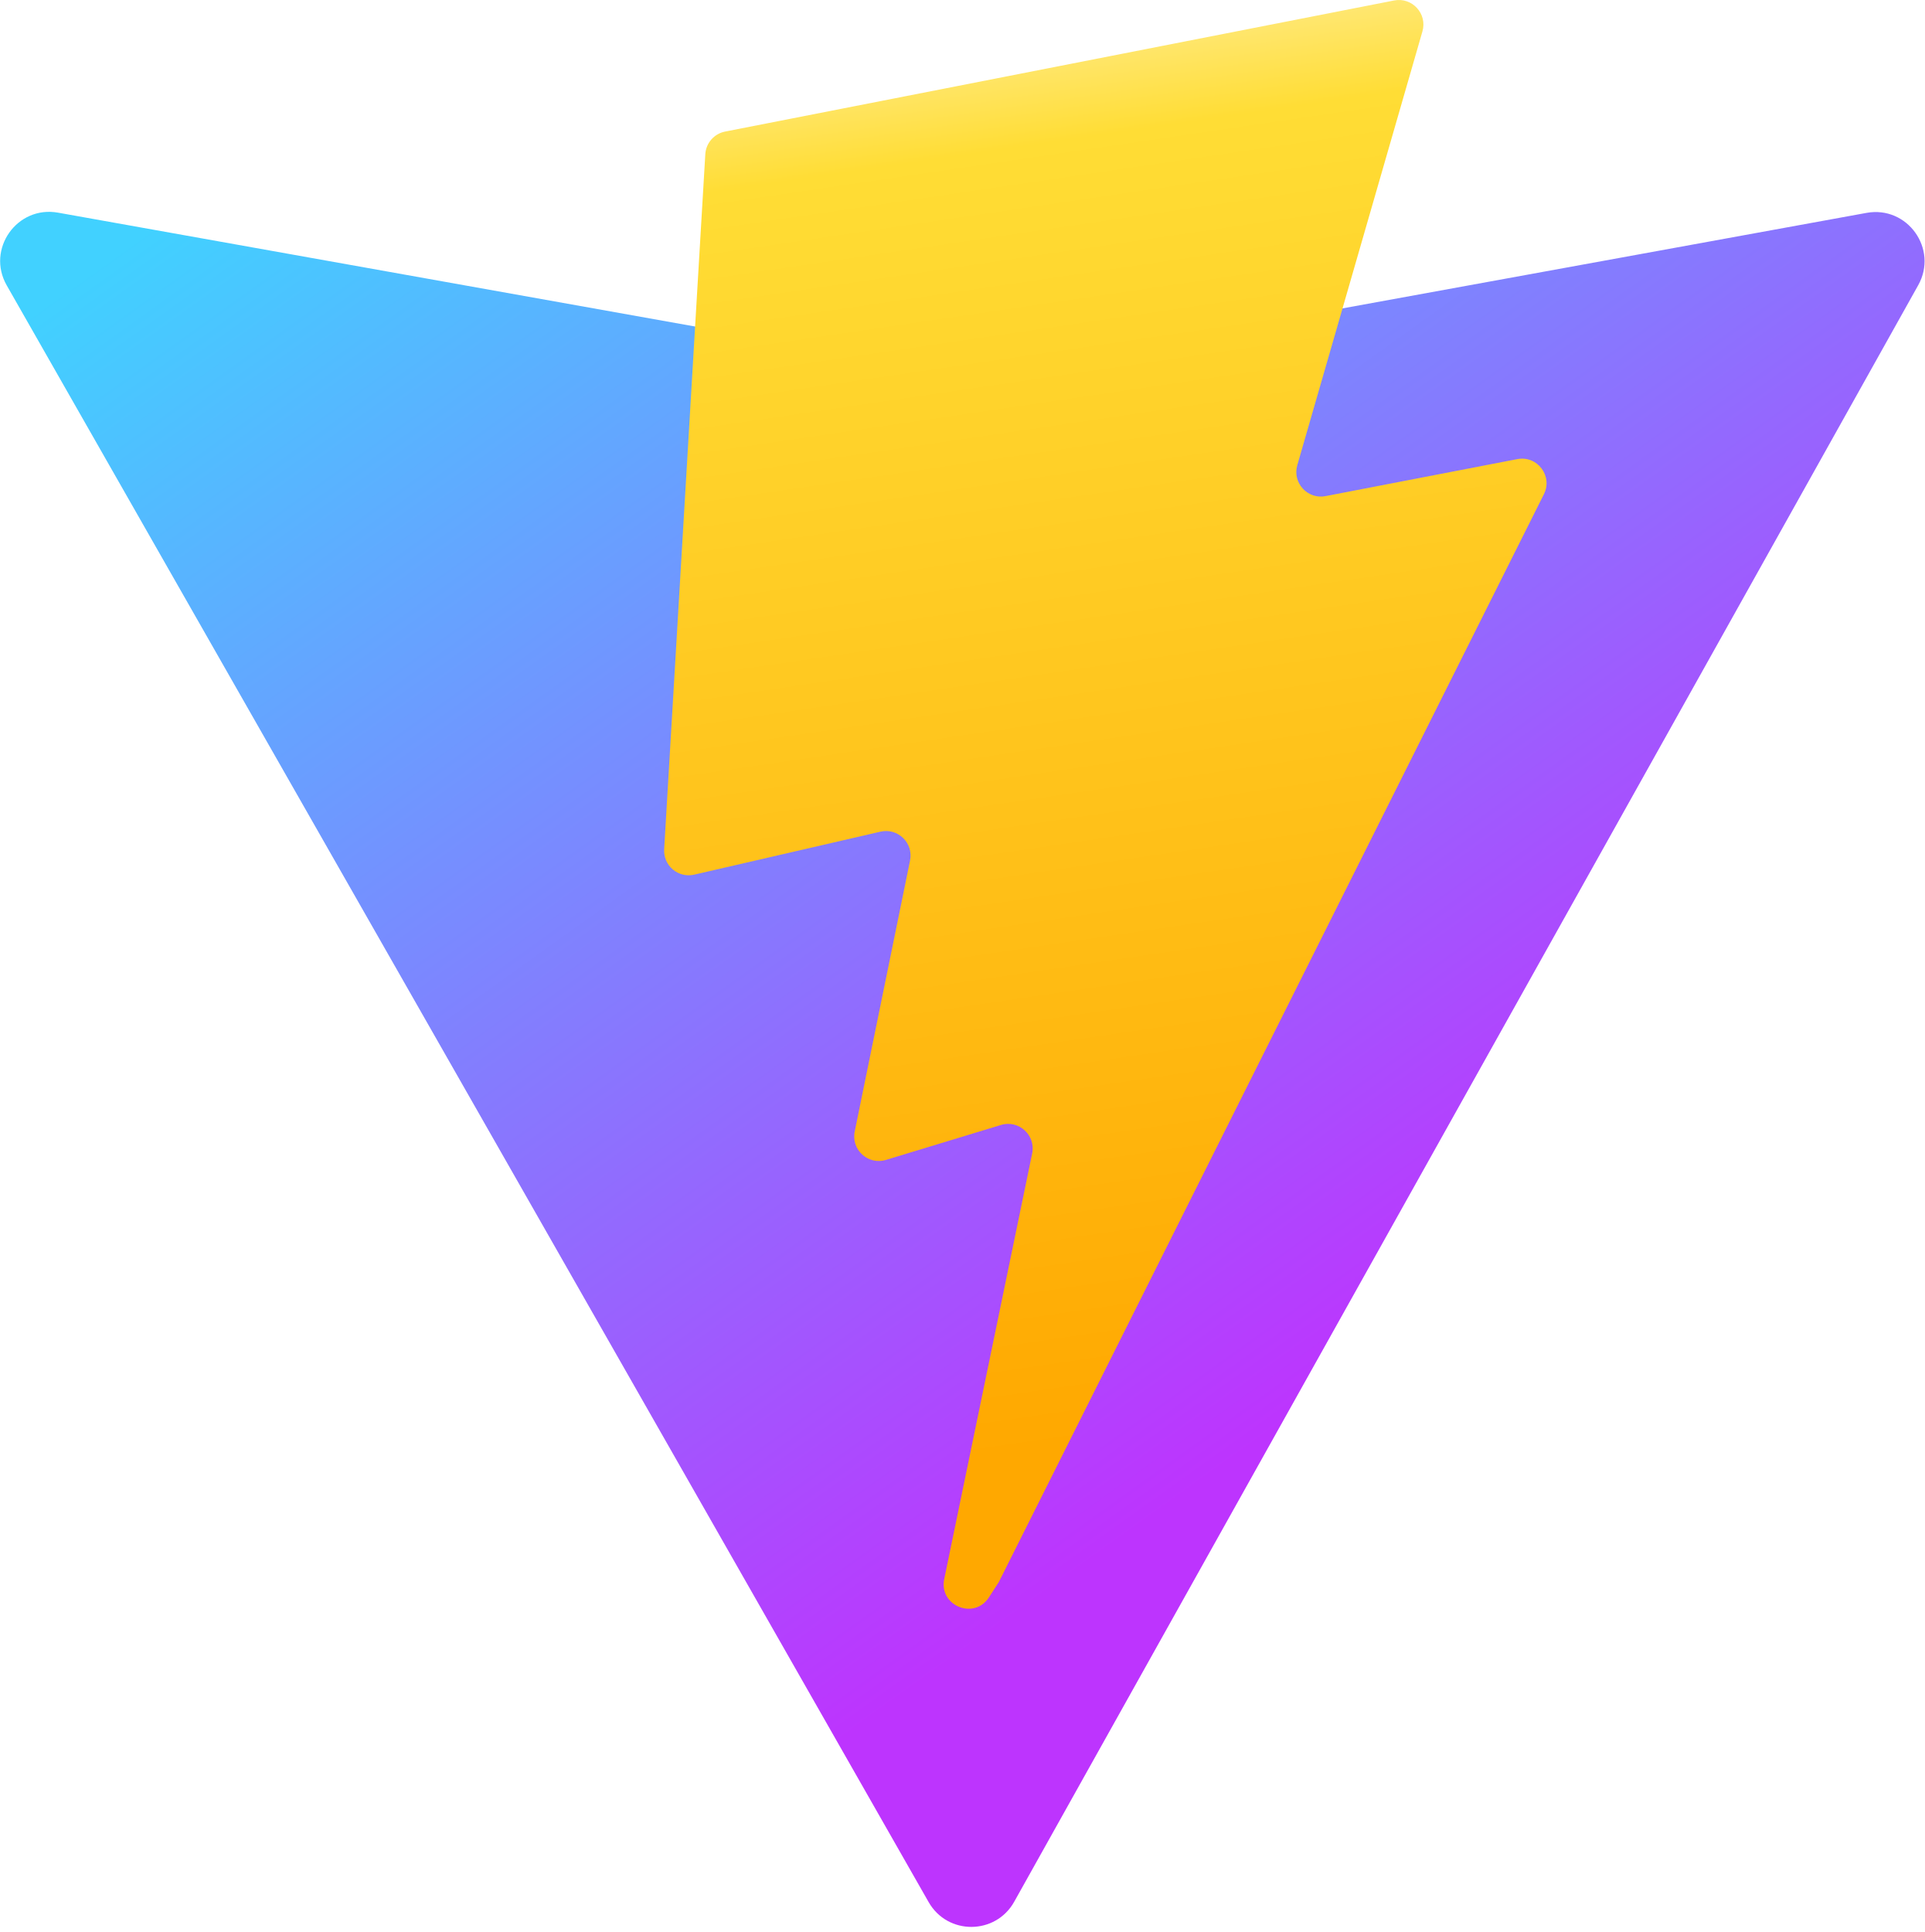
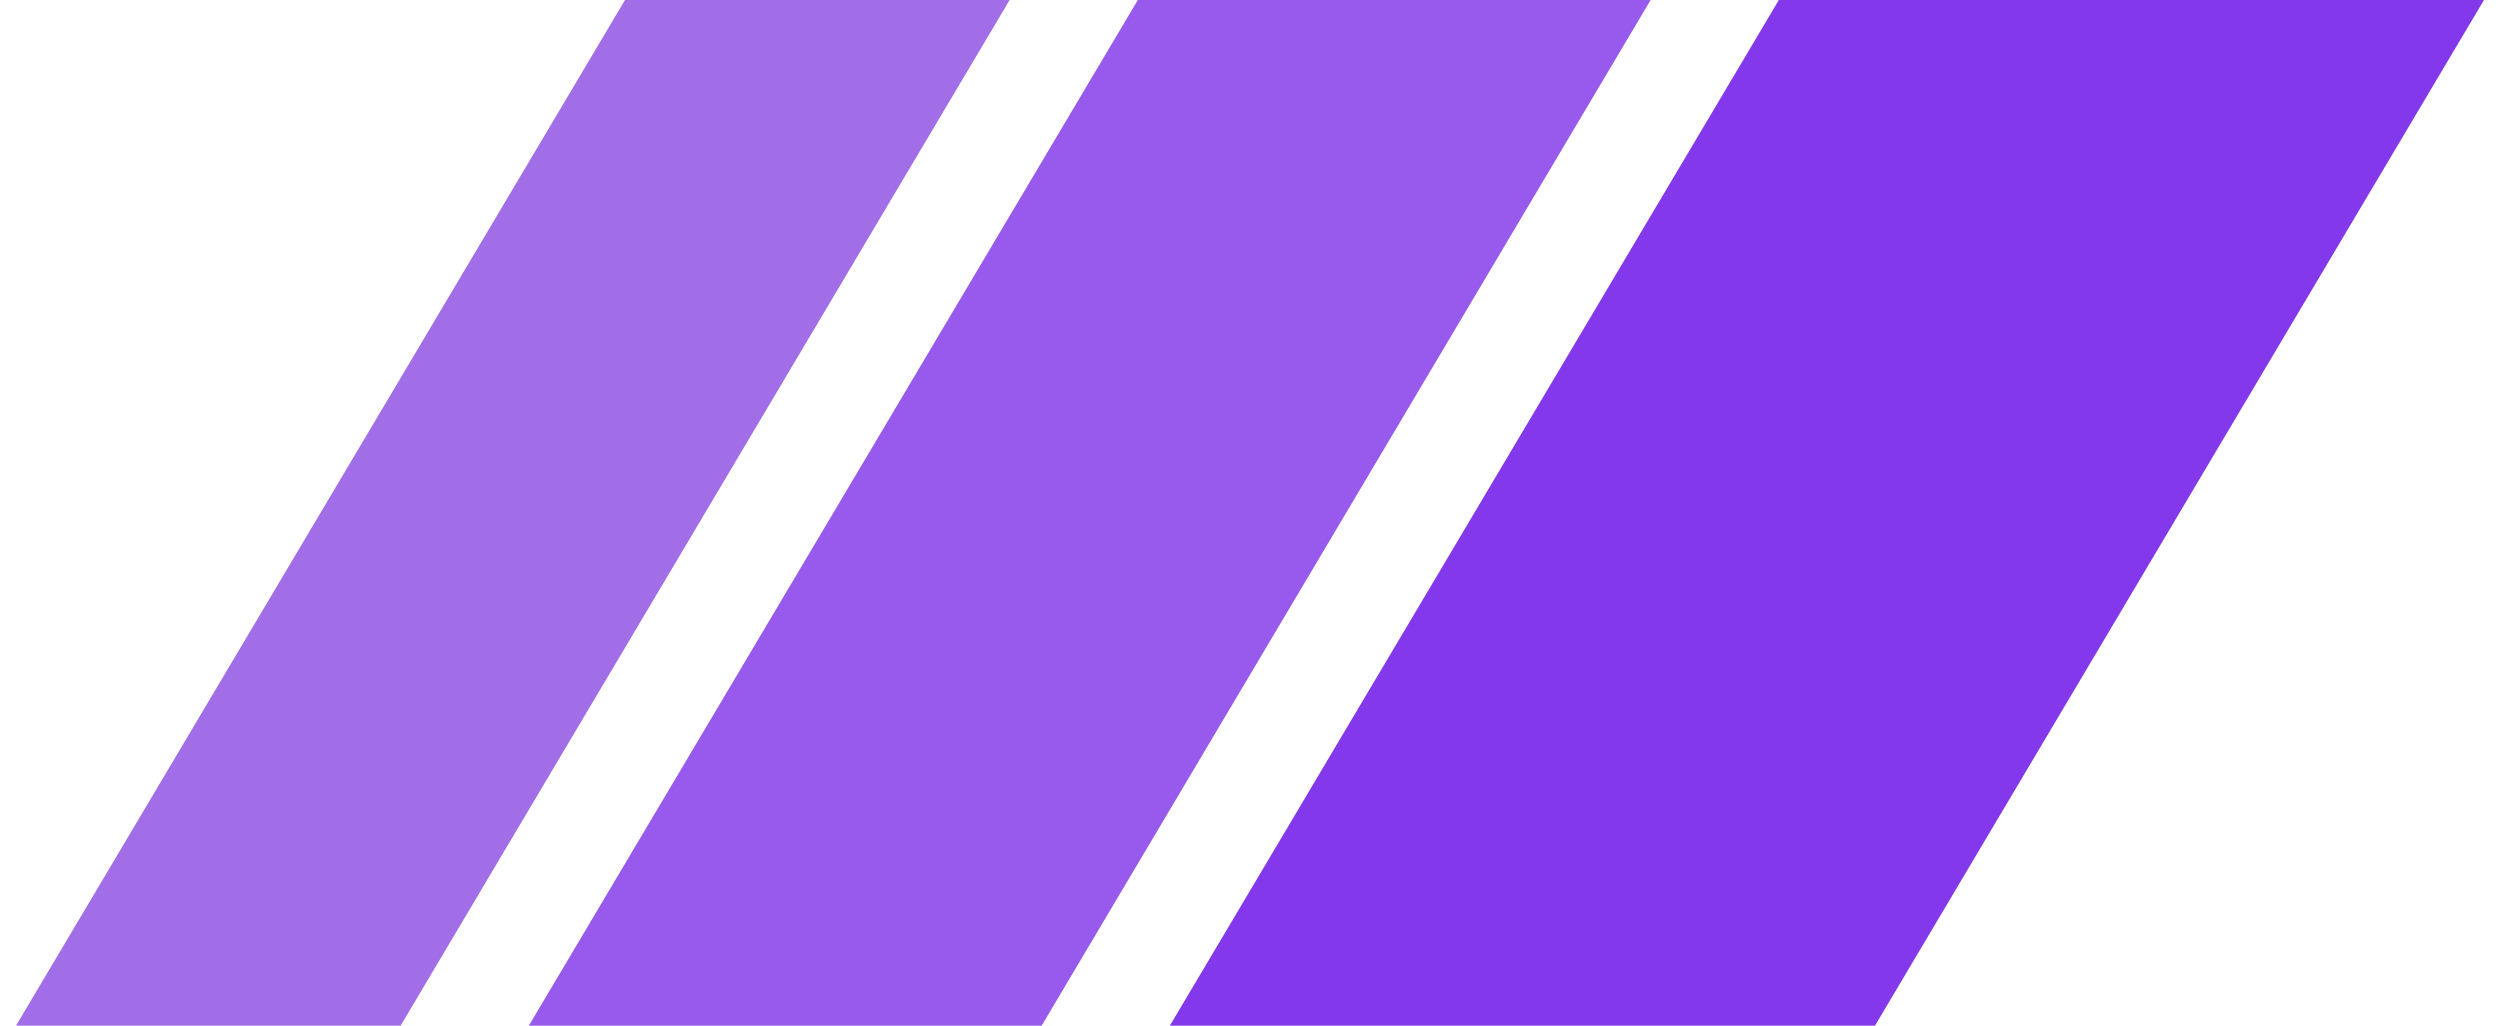
- <svg xmlns="http://www.w3.org/2000/svg" aria-hidden="true" role="img" class="iconify iconify--logos" width="31.88" height="32" preserveAspectRatio="xMidYMid meet" viewBox="0 0 256 257">
-   <defs>
-     <linearGradient id="IconifyId1813088fe1fbc01fb466" x1="-.828%" x2="57.636%" y1="7.652%" y2="78.411%">
-       <stop offset="0%" stop-color="#41D1FF" />
-       <stop offset="100%" stop-color="#BD34FE" />
-     </linearGradient>
-     <linearGradient id="IconifyId1813088fe1fbc01fb467" x1="43.376%" x2="50.316%" y1="2.242%" y2="89.03%">
-       <stop offset="0%" stop-color="#FFEA83" />
-       <stop offset="8.333%" stop-color="#FFDD35" />
-       <stop offset="100%" stop-color="#FFA800" />
-     </linearGradient>
-   </defs>
-   <path fill="url(#IconifyId1813088fe1fbc01fb466)" d="M255.153 37.938L134.897 252.976c-2.483 4.44-8.862 4.466-11.382.048L.875 37.958c-2.746-4.814 1.371-10.646 6.827-9.67l120.385 21.517a6.537 6.537 0 0 0 2.322-.004l117.867-21.483c5.438-.991 9.574 4.796 6.877 9.62Z" />
-   <path fill="url(#IconifyId1813088fe1fbc01fb467)" d="M185.432.063L96.44 17.501a3.268 3.268 0 0 0-2.634 3.014l-5.474 92.456a3.268 3.268 0 0 0 3.997 3.378l24.777-5.718c2.318-.535 4.413 1.507 3.936 3.838l-7.361 36.047c-.495 2.426 1.782 4.5 4.151 3.78l15.304-4.649c2.372-.72 4.652 1.36 4.15 3.788l-11.698 56.621c-.732 3.542 3.979 5.473 5.943 2.437l1.313-2.028l72.516-144.72c1.215-2.423-.88-5.186-3.54-4.672l-25.505 4.922c-2.396.462-4.435-1.77-3.759-4.114l16.646-57.705c.677-2.35-1.37-4.583-3.769-4.113Z" />
- </svg>
+ <svg xmlns="http://www.w3.org/2000/svg" id="logo-38" width="78" height="32" viewBox="0 0 78 32" fill="none">
+           {" "}
+           <path d="M55.5 0H77.5L58.5 32H36.5L55.5 0Z" className="ccustom" fill="#8338ec" />{" "}
+           <path d="M35.5 0H51.5L32.5 32H16.5L35.5 0Z" className="ccompli1" fill="#975aed" />{" "}
+           <path d="M19.5 0H31.5L12.5 32H0.5L19.5 0Z" className="ccompli2" fill="#a16ee8" />{" "}
+         </svg>
